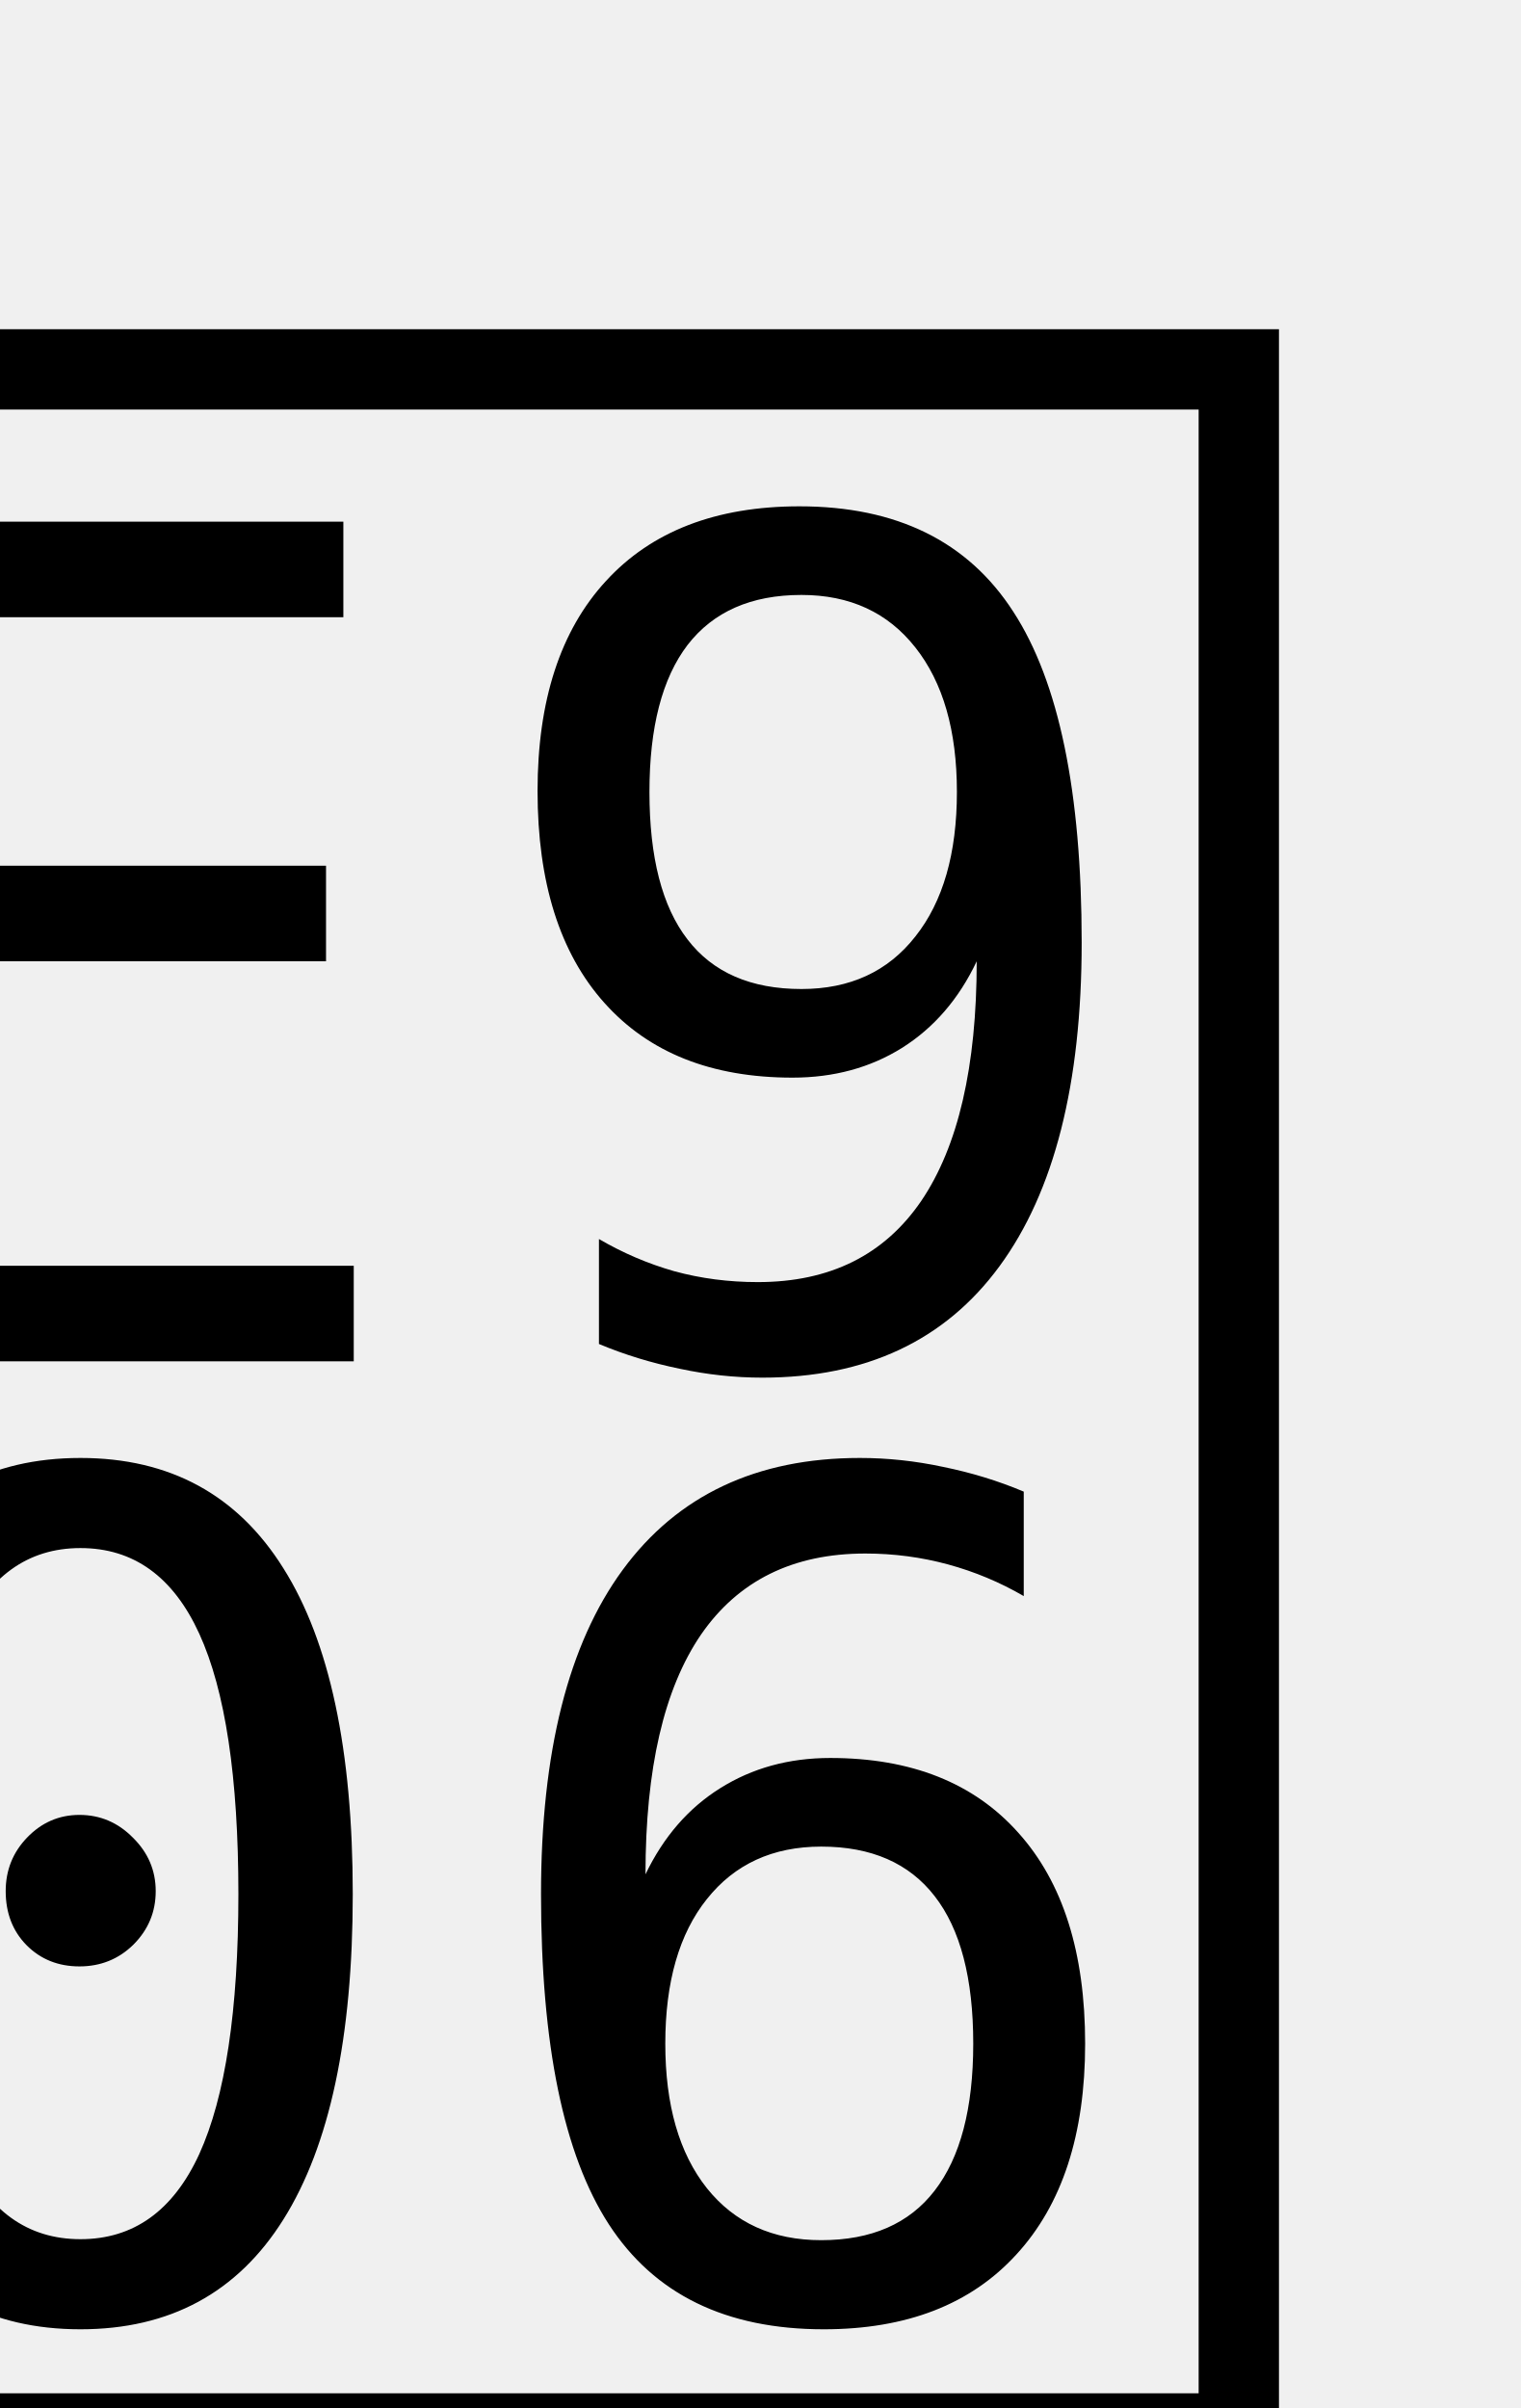
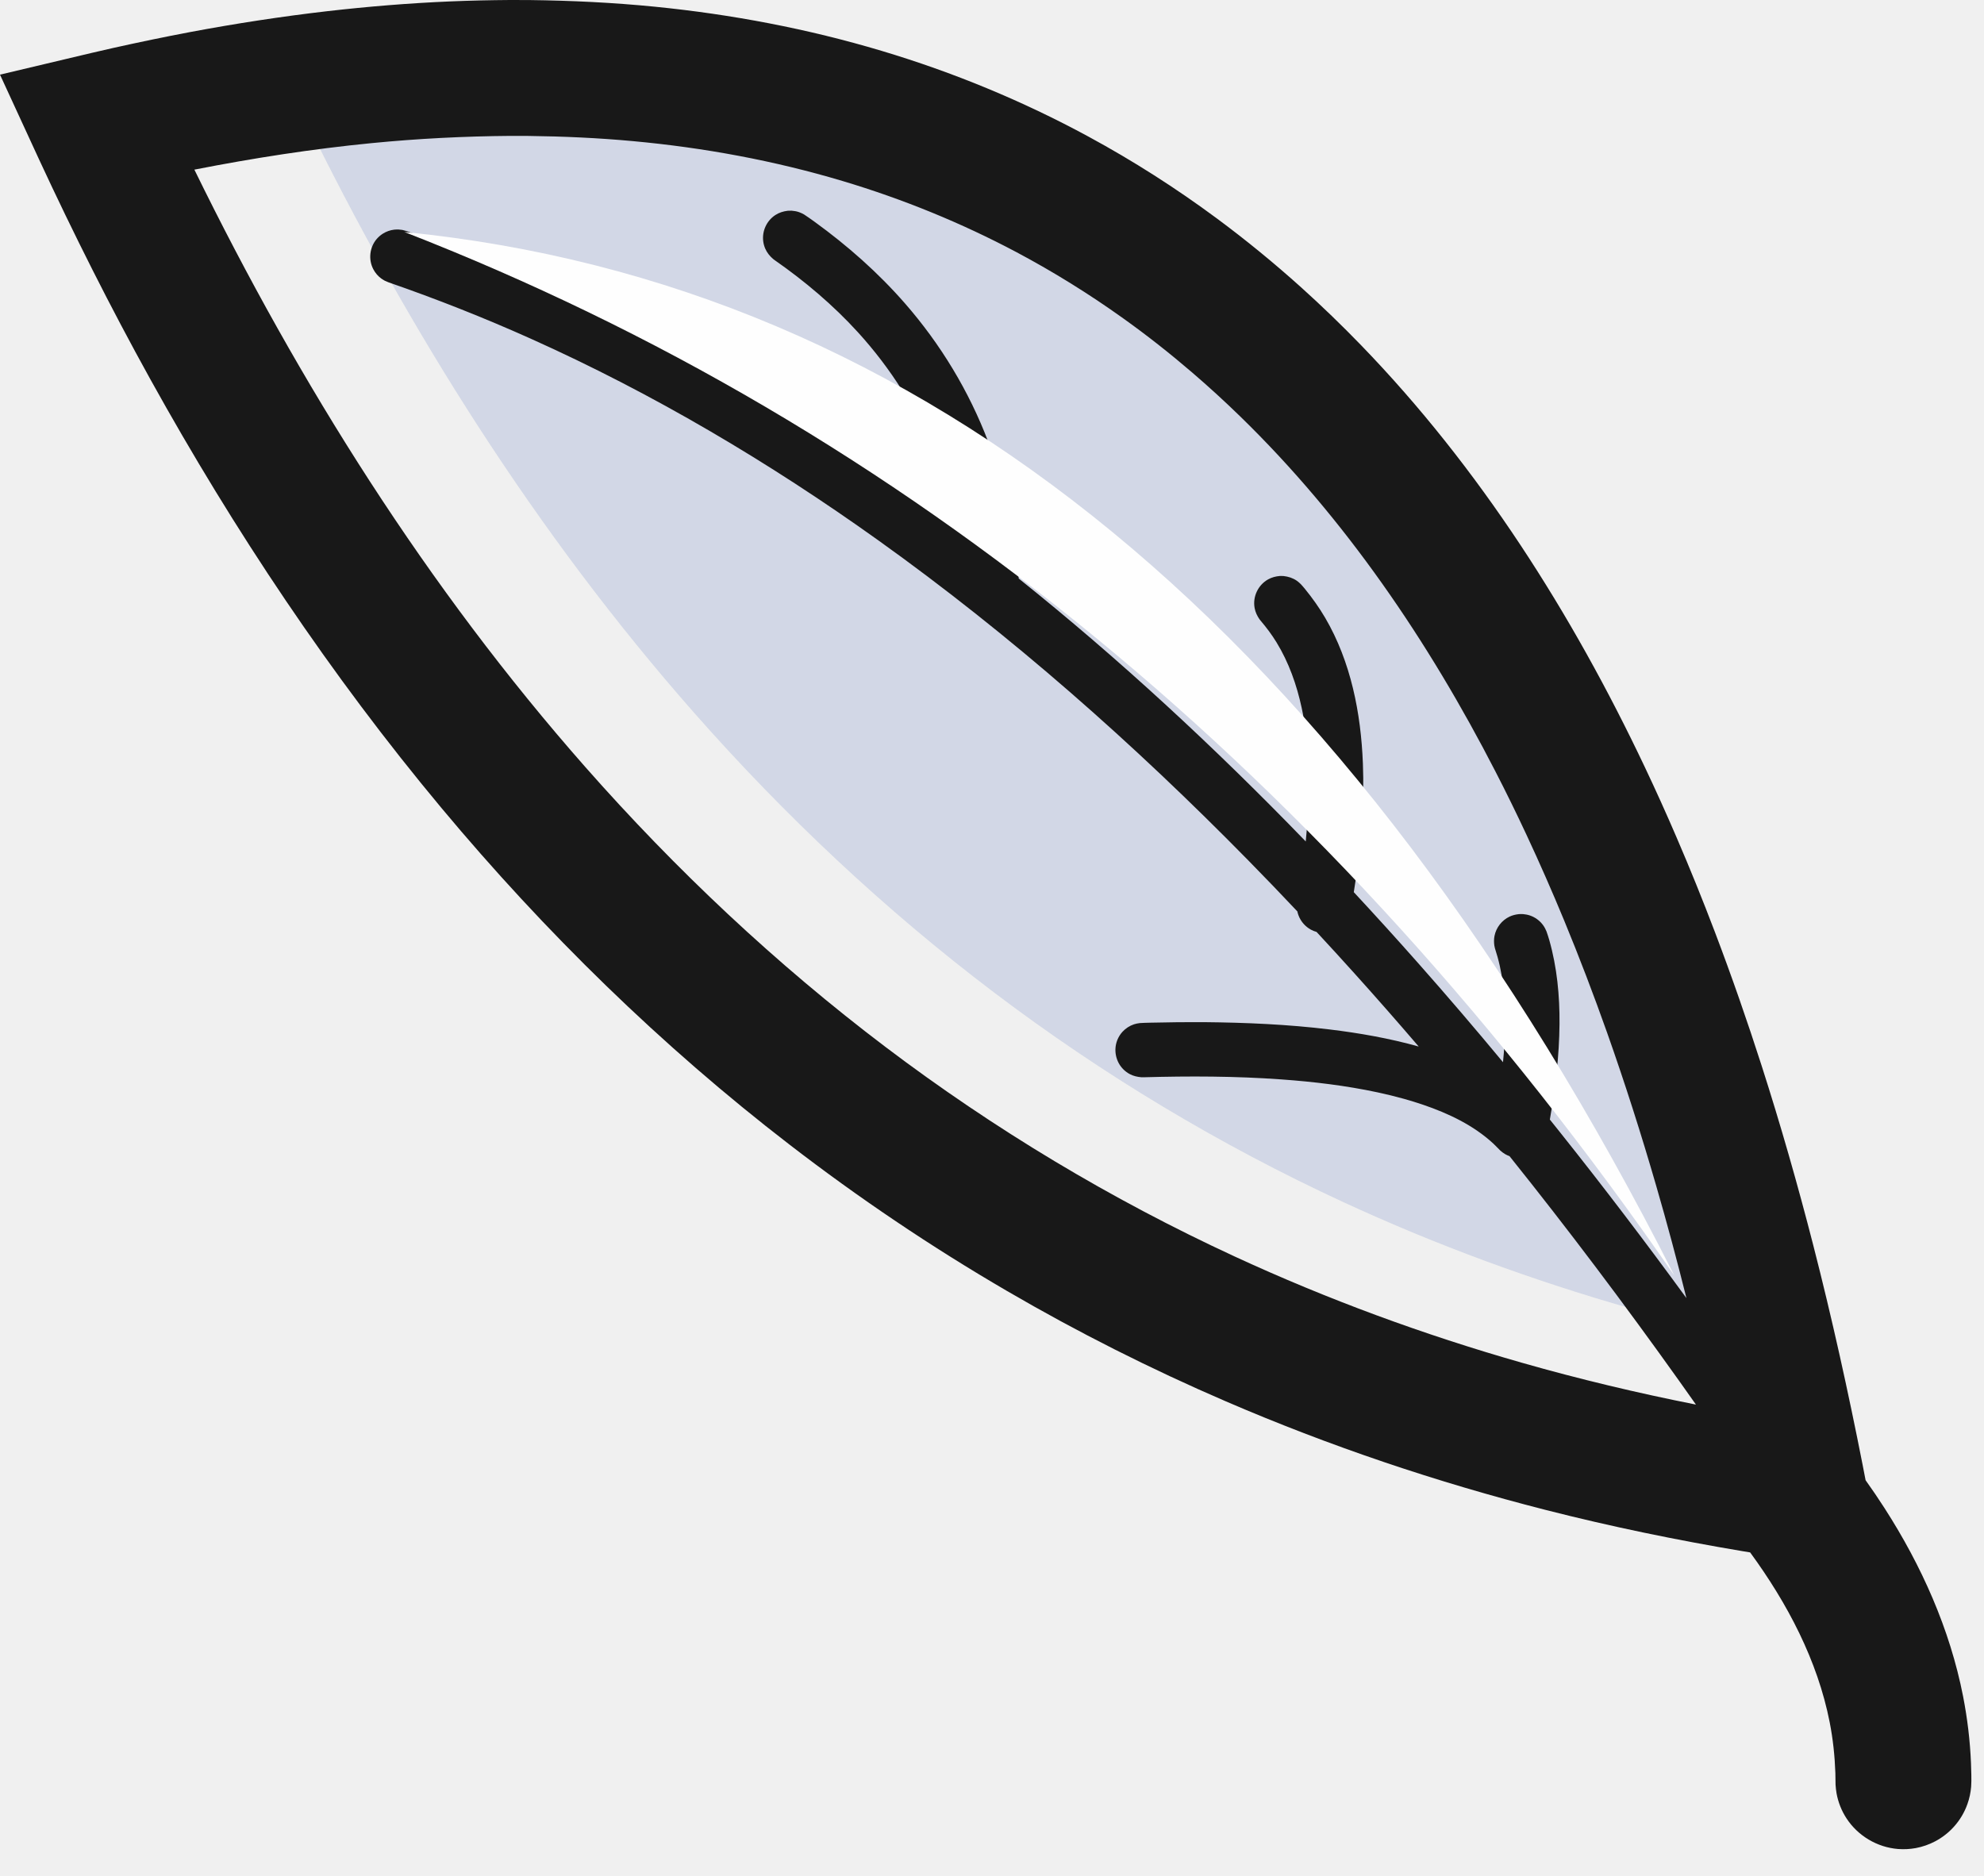
- <svg xmlns="http://www.w3.org/2000/svg" width="48px" height="76px" viewBox="0 0 48 76" version="1.1">
+ <svg xmlns="http://www.w3.org/2000/svg" width="73px" height="69px" viewBox="0 0 73 69" version="1.1">
  <defs />
-   <g id="Page-3" stroke="none" stroke-width="1" fill="none" fill-rule="evenodd" font-family="icons" font-size="80" font-weight="normal">
-     <g id="Desktop-HD" transform="translate(-965, -896)" fill="#000000">
-       <g id="features" transform="translate(-15, 619)">
-         <g id="Group" transform="translate(964, 275)">
-           <text id="">
-             <tspan x="0" y="75"></tspan>
-           </text>
+   <g id="Page-3" stroke="none" stroke-width="1" fill="none" fill-rule="evenodd" opacity="0.9">
+     <g id="Desktop-HD" transform="translate(-945, -893)">
+       <g id="features" transform="translate(56, 699)">
+         <g id="Group" transform="translate(889, 189)">
+           <g id="Group-6" transform="translate(0, 5)">
+             <path d="M66.051,45.764 C65.705,44.379 65.335,43.001 64.938,41.63 C64.388,39.731 63.787,37.847 63.127,35.983 C62.636,34.599 62.112,33.226 61.552,31.869 C61.113,30.807 60.651,29.755 60.165,28.714 C59.8,27.933 59.421,27.158 59.026,26.392 C56.565,21.605 53.498,17.083 49.629,13.319 C49.056,12.762 48.467,12.223 47.861,11.703 C47.046,11.003 46.2,10.337 45.325,9.712 C44.075,8.818 42.766,8.005 41.409,7.283 C39.368,6.199 37.218,5.323 35.004,4.661 C32.492,3.91 29.901,3.433 27.291,3.193 C26.012,3.075 24.729,3.017 23.445,3.002 C23.225,3 23.005,3 22.785,3 C21.079,3.013 19.375,3.1 17.677,3.266 C15.489,3.48 13.318,3.818 11.162,4.24 C15.009,12.126 19.725,19.627 25.536,26.223 C28.869,30.005 32.557,33.478 36.578,36.521 C40.57,39.543 44.884,42.133 49.428,44.233 C52.843,45.811 56.383,47.112 60,48.144 C62.111,48.747 64.248,49.256 66.401,49.683 C66.196,49.392 64.543,43.699 66.051,45.764 Z" id="Path" fill="#CED4E4" />
+             <path d="M64.395,57.122 C64.303,57.107 64.211,57.092 64.12,57.077 C61.683,56.668 59.262,56.169 56.868,55.558 C52.85,54.533 48.908,53.205 45.1,51.562 C42.341,50.372 39.653,49.018 37.057,47.505 C34.274,45.884 31.598,44.081 29.047,42.115 C24.331,38.483 20.055,34.298 16.243,29.73 C12.164,24.841 8.616,19.521 5.531,13.954 C4.066,11.31 2.71,8.609 1.438,5.868 L0,2.747 L3.372,1.947 C3.641,1.884 3.911,1.822 4.182,1.761 C5.113,1.554 6.046,1.359 6.983,1.182 C8.662,0.867 10.351,0.607 12.048,0.411 C13.549,0.239 15.055,0.116 16.564,0.052 C17.297,0.021 18.031,0.005 18.765,3.76976378e-05 C19.006,-0 19.248,0 19.49,0.002 C21.029,0.021 22.566,0.095 24.098,0.247 C26.92,0.528 29.719,1.058 32.437,1.871 C35.072,2.659 37.627,3.713 40.045,5.024 C41.689,5.915 43.268,6.923 44.77,8.035 C45.846,8.832 46.882,9.681 47.877,10.576 C48.636,11.259 49.371,11.97 50.081,12.703 C54.445,17.213 57.845,22.579 60.524,28.234 C60.929,29.089 61.318,29.95 61.691,30.819 C62.187,31.969 62.656,33.13 63.101,34.301 C63.718,35.925 64.29,37.567 64.821,39.222 C65.52,41.401 66.149,43.603 66.718,45.82 C67.405,48.495 68.001,51.192 68.534,53.901 L68.643,54.465 C68.884,54.803 69.117,55.145 69.341,55.494 C70.701,57.608 71.745,59.941 72.23,62.416 C72.388,63.225 72.487,64.047 72.521,64.871 C72.527,65.02 72.531,65.169 72.534,65.319 C72.536,65.46 72.538,65.602 72.527,65.743 C72.51,65.961 72.463,66.176 72.39,66.381 C72.281,66.69 72.11,66.976 71.89,67.219 C71.695,67.435 71.462,67.616 71.205,67.752 C70.98,67.871 70.737,67.956 70.487,68.002 C70.272,68.041 70.052,68.052 69.835,68.035 C69.066,67.973 68.355,67.548 67.936,66.901 C67.758,66.626 67.635,66.316 67.576,65.994 C67.556,65.886 67.546,65.778 67.538,65.669 C67.534,65.524 67.534,65.379 67.531,65.234 C67.509,64.61 67.443,63.99 67.323,63.376 C66.875,61.091 65.761,58.988 64.395,57.122 Z M62.051,47.764 C61.705,46.379 61.336,45.001 60.938,43.63 C60.388,41.731 59.787,39.847 59.127,37.983 C58.636,36.599 58.112,35.226 57.552,33.869 C57.113,32.807 56.651,31.755 56.165,30.714 C55.8,29.933 55.421,29.158 55.026,28.392 C52.565,23.605 49.498,19.083 45.629,15.319 C45.056,14.762 44.467,14.223 43.861,13.703 C43.046,13.003 42.2,12.337 41.325,11.712 C40.075,10.818 38.766,10.005 37.409,9.283 C35.368,8.199 33.218,7.323 31.004,6.661 C28.492,5.91 25.901,5.433 23.291,5.193 C22.012,5.075 20.729,5.017 19.445,5.002 C19.225,5 19.005,5 18.785,5 C17.079,5.013 15.376,5.1 13.677,5.266 C11.489,5.48 9.318,5.818 7.162,6.24 L7.152,6.242 C11.009,14.126 15.725,21.627 21.536,28.223 C24.869,32.005 28.557,35.478 32.578,38.521 C36.57,41.543 40.884,44.133 45.428,46.233 C48.843,47.811 52.383,49.112 56,50.144 C58.111,50.747 60.248,51.256 62.401,51.683 C62.196,51.392 61.99,51.101 61.783,50.81 C59.779,47.998 57.702,45.237 55.542,42.542 C55.487,42.522 55.433,42.497 55.382,42.468 C55.317,42.431 55.261,42.386 55.205,42.338 C55.118,42.253 55.035,42.163 54.946,42.079 C54.215,41.404 53.295,40.968 52.361,40.65 C52.128,40.571 51.893,40.498 51.656,40.432 C51.334,40.342 51.008,40.263 50.681,40.193 C49.519,39.945 48.335,39.803 47.15,39.718 C45.459,39.595 43.762,39.592 42.068,39.639 L41.995,39.638 C41.847,39.626 41.707,39.594 41.575,39.525 C41.488,39.48 41.409,39.422 41.339,39.353 C41.056,39.076 40.964,38.644 41.109,38.274 C41.153,38.161 41.218,38.056 41.3,37.966 C41.416,37.84 41.563,37.744 41.725,37.69 C41.795,37.667 41.865,37.655 41.939,37.645 C42.124,37.633 42.124,37.637 42.349,37.63 C42.682,37.623 43.014,37.617 43.347,37.613 C43.669,37.61 43.99,37.61 44.312,37.611 C45.849,37.626 47.386,37.693 48.912,37.878 C50.02,38.012 51.124,38.206 52.2,38.508 C51.42,37.597 50.629,36.696 49.826,35.805 C49.369,35.297 48.907,34.792 48.442,34.291 C48.369,34.271 48.299,34.243 48.231,34.206 C48.136,34.153 48.049,34.085 47.975,34.004 C47.887,33.908 47.818,33.794 47.773,33.67 C47.757,33.626 47.744,33.581 47.735,33.536 C47.139,32.903 46.537,32.277 45.928,31.657 C41.72,27.369 37.198,23.371 32.307,19.875 C28.294,17.007 24.028,14.479 19.524,12.46 C17.812,11.692 16.067,11.003 14.294,10.388 L14.157,10.329 C14.114,10.303 14.07,10.279 14.03,10.25 C13.909,10.161 13.809,10.046 13.739,9.913 C13.547,9.554 13.597,9.103 13.861,8.793 C13.926,8.718 14.002,8.652 14.087,8.598 C14.213,8.518 14.358,8.467 14.506,8.45 C14.556,8.444 14.606,8.446 14.656,8.444 C14.705,8.449 14.755,8.455 14.804,8.46 L14.949,8.499 C15.263,8.607 15.576,8.718 15.889,8.831 C17.716,9.497 19.513,10.239 21.275,11.062 C25.897,13.218 30.268,15.89 34.378,18.906 C34.659,19.112 34.94,19.32 35.218,19.53 C35.033,18.592 34.772,17.67 34.419,16.778 C33.756,15.1 32.781,13.558 31.566,12.225 C30.652,11.223 29.613,10.346 28.502,9.571 L28.446,9.529 C28.321,9.421 28.22,9.297 28.154,9.143 C28.118,9.058 28.093,8.967 28.082,8.875 C28.035,8.499 28.211,8.12 28.528,7.913 C28.667,7.822 28.821,7.775 28.985,7.755 C29.055,7.751 29.054,7.751 29.124,7.752 C29.218,7.76 29.308,7.774 29.398,7.805 C29.465,7.828 29.526,7.859 29.587,7.893 C29.718,7.977 29.844,8.07 29.971,8.16 C31.182,9.037 32.307,10.03 33.292,11.157 C34.61,12.665 35.658,14.398 36.368,16.272 C36.75,17.282 37.036,18.329 37.23,19.392 C37.339,19.985 37.417,20.581 37.474,21.181 L37.483,21.287 C41.204,24.263 44.706,27.511 48.018,30.935 L48.044,30.962 L48.048,30.917 C48.09,30.508 48.121,30.097 48.14,29.687 C48.197,28.47 48.15,27.237 47.894,26.044 C47.712,25.199 47.42,24.372 46.967,23.633 C46.795,23.353 46.599,23.091 46.386,22.841 L46.345,22.79 C46.256,22.662 46.191,22.527 46.163,22.373 C46.086,21.957 46.289,21.526 46.659,21.319 C46.795,21.243 46.941,21.206 47.095,21.193 C47.16,21.192 47.16,21.192 47.226,21.195 C47.402,21.215 47.567,21.267 47.714,21.368 C47.768,21.406 47.816,21.449 47.863,21.495 C47.937,21.575 47.935,21.576 48.006,21.659 C48.282,21.997 48.535,22.351 48.757,22.729 C49.706,24.349 50.075,26.241 50.147,28.098 C50.161,28.444 50.164,28.789 50.158,29.134 C50.153,29.496 50.137,29.857 50.114,30.218 C50.079,30.752 50.026,31.284 49.959,31.815 C49.916,32.153 49.866,32.491 49.812,32.828 C50.615,33.691 51.406,34.564 52.187,35.447 C53.245,36.642 54.283,37.855 55.302,39.084 C55.346,38.645 55.374,38.204 55.38,37.762 C55.39,37.134 55.358,36.502 55.251,35.882 C55.212,35.658 55.164,35.436 55.103,35.217 C55.073,35.108 55.037,35.001 55.005,34.893 C54.992,34.842 54.992,34.843 54.983,34.792 C54.967,34.672 54.966,34.553 54.99,34.434 C55.052,34.128 55.259,33.863 55.54,33.729 C55.65,33.677 55.766,33.649 55.887,33.636 C55.938,33.633 55.989,33.632 56.041,33.635 C56.127,33.643 56.211,33.658 56.293,33.686 C56.488,33.752 56.661,33.88 56.781,34.048 C56.832,34.118 56.87,34.194 56.903,34.274 C56.94,34.377 56.972,34.482 57.004,34.588 C57.29,35.592 57.389,36.636 57.381,37.677 C57.372,38.858 57.229,40.033 57.026,41.195 C57.151,41.351 57.276,41.508 57.401,41.664 C58.995,43.664 60.543,45.699 62.051,47.764 Z" id="Fill-1" fill="#000000" />
+             <path d="M14.879,8.536 C34.01,10.435 49.585,23.233 61.604,46.93 C48.873,28.504 33.298,15.706 14.879,8.536 Z" id="Path-8" fill="#FFFFFF" />
+           </g>
        </g>
      </g>
    </g>
  </g>
</svg>
